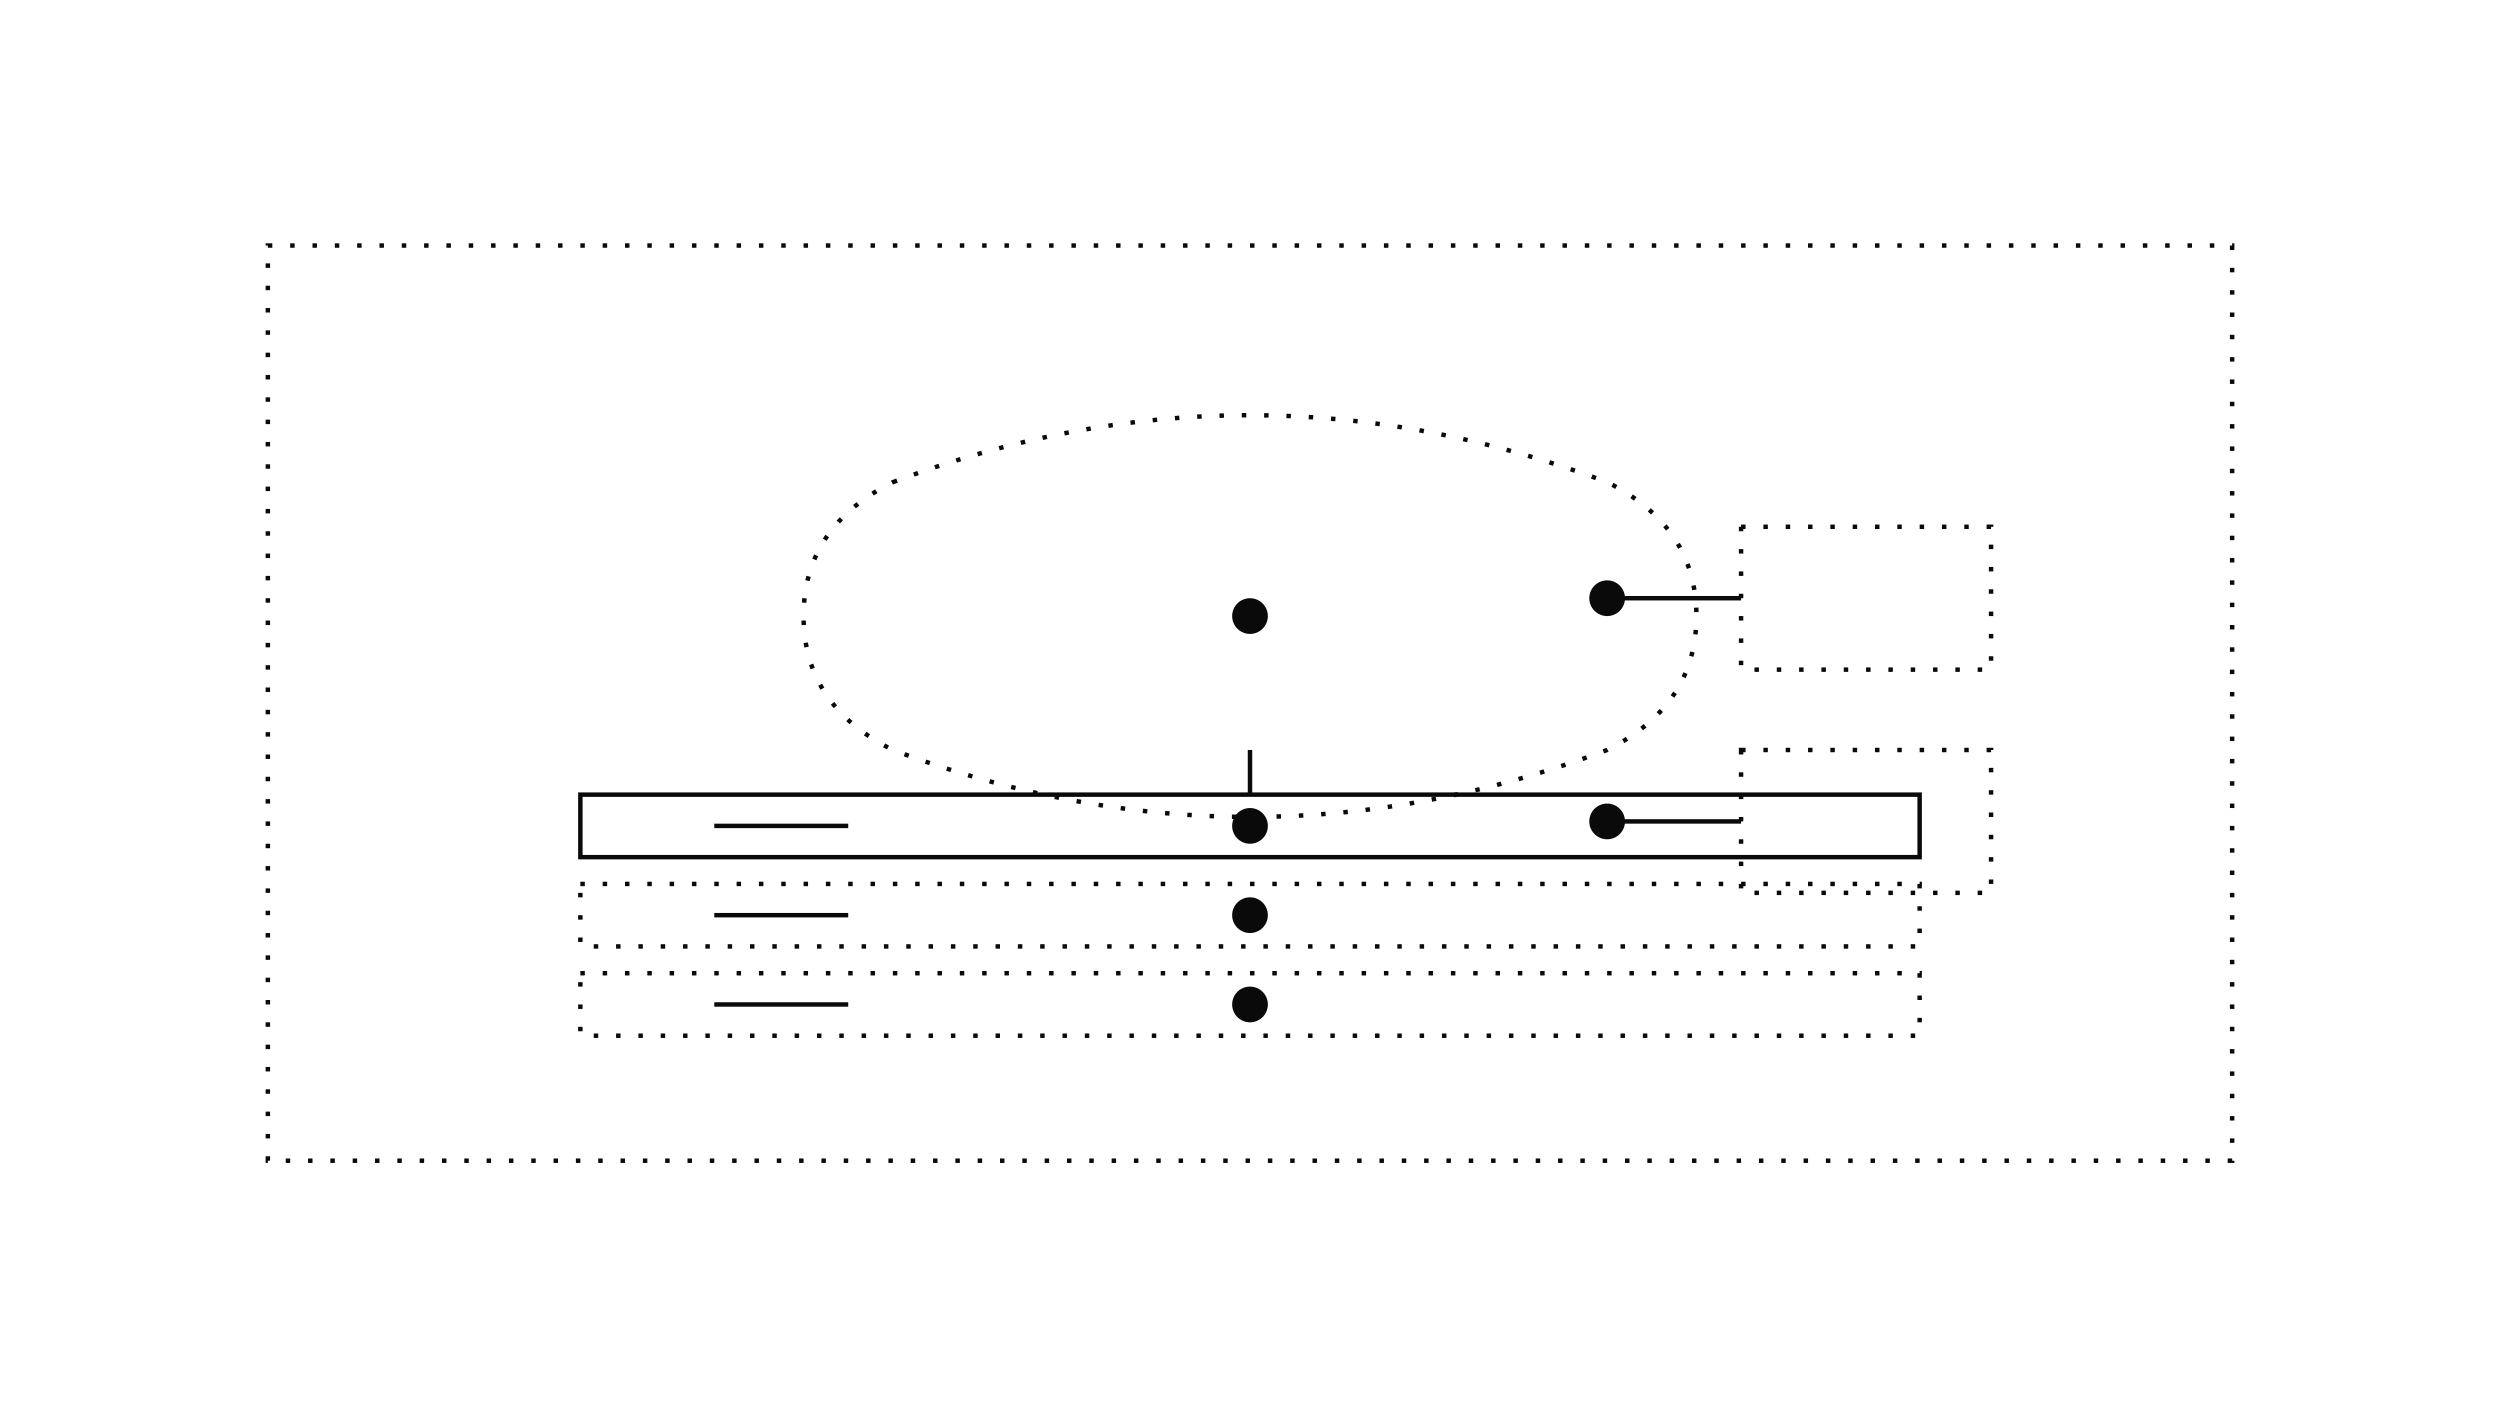
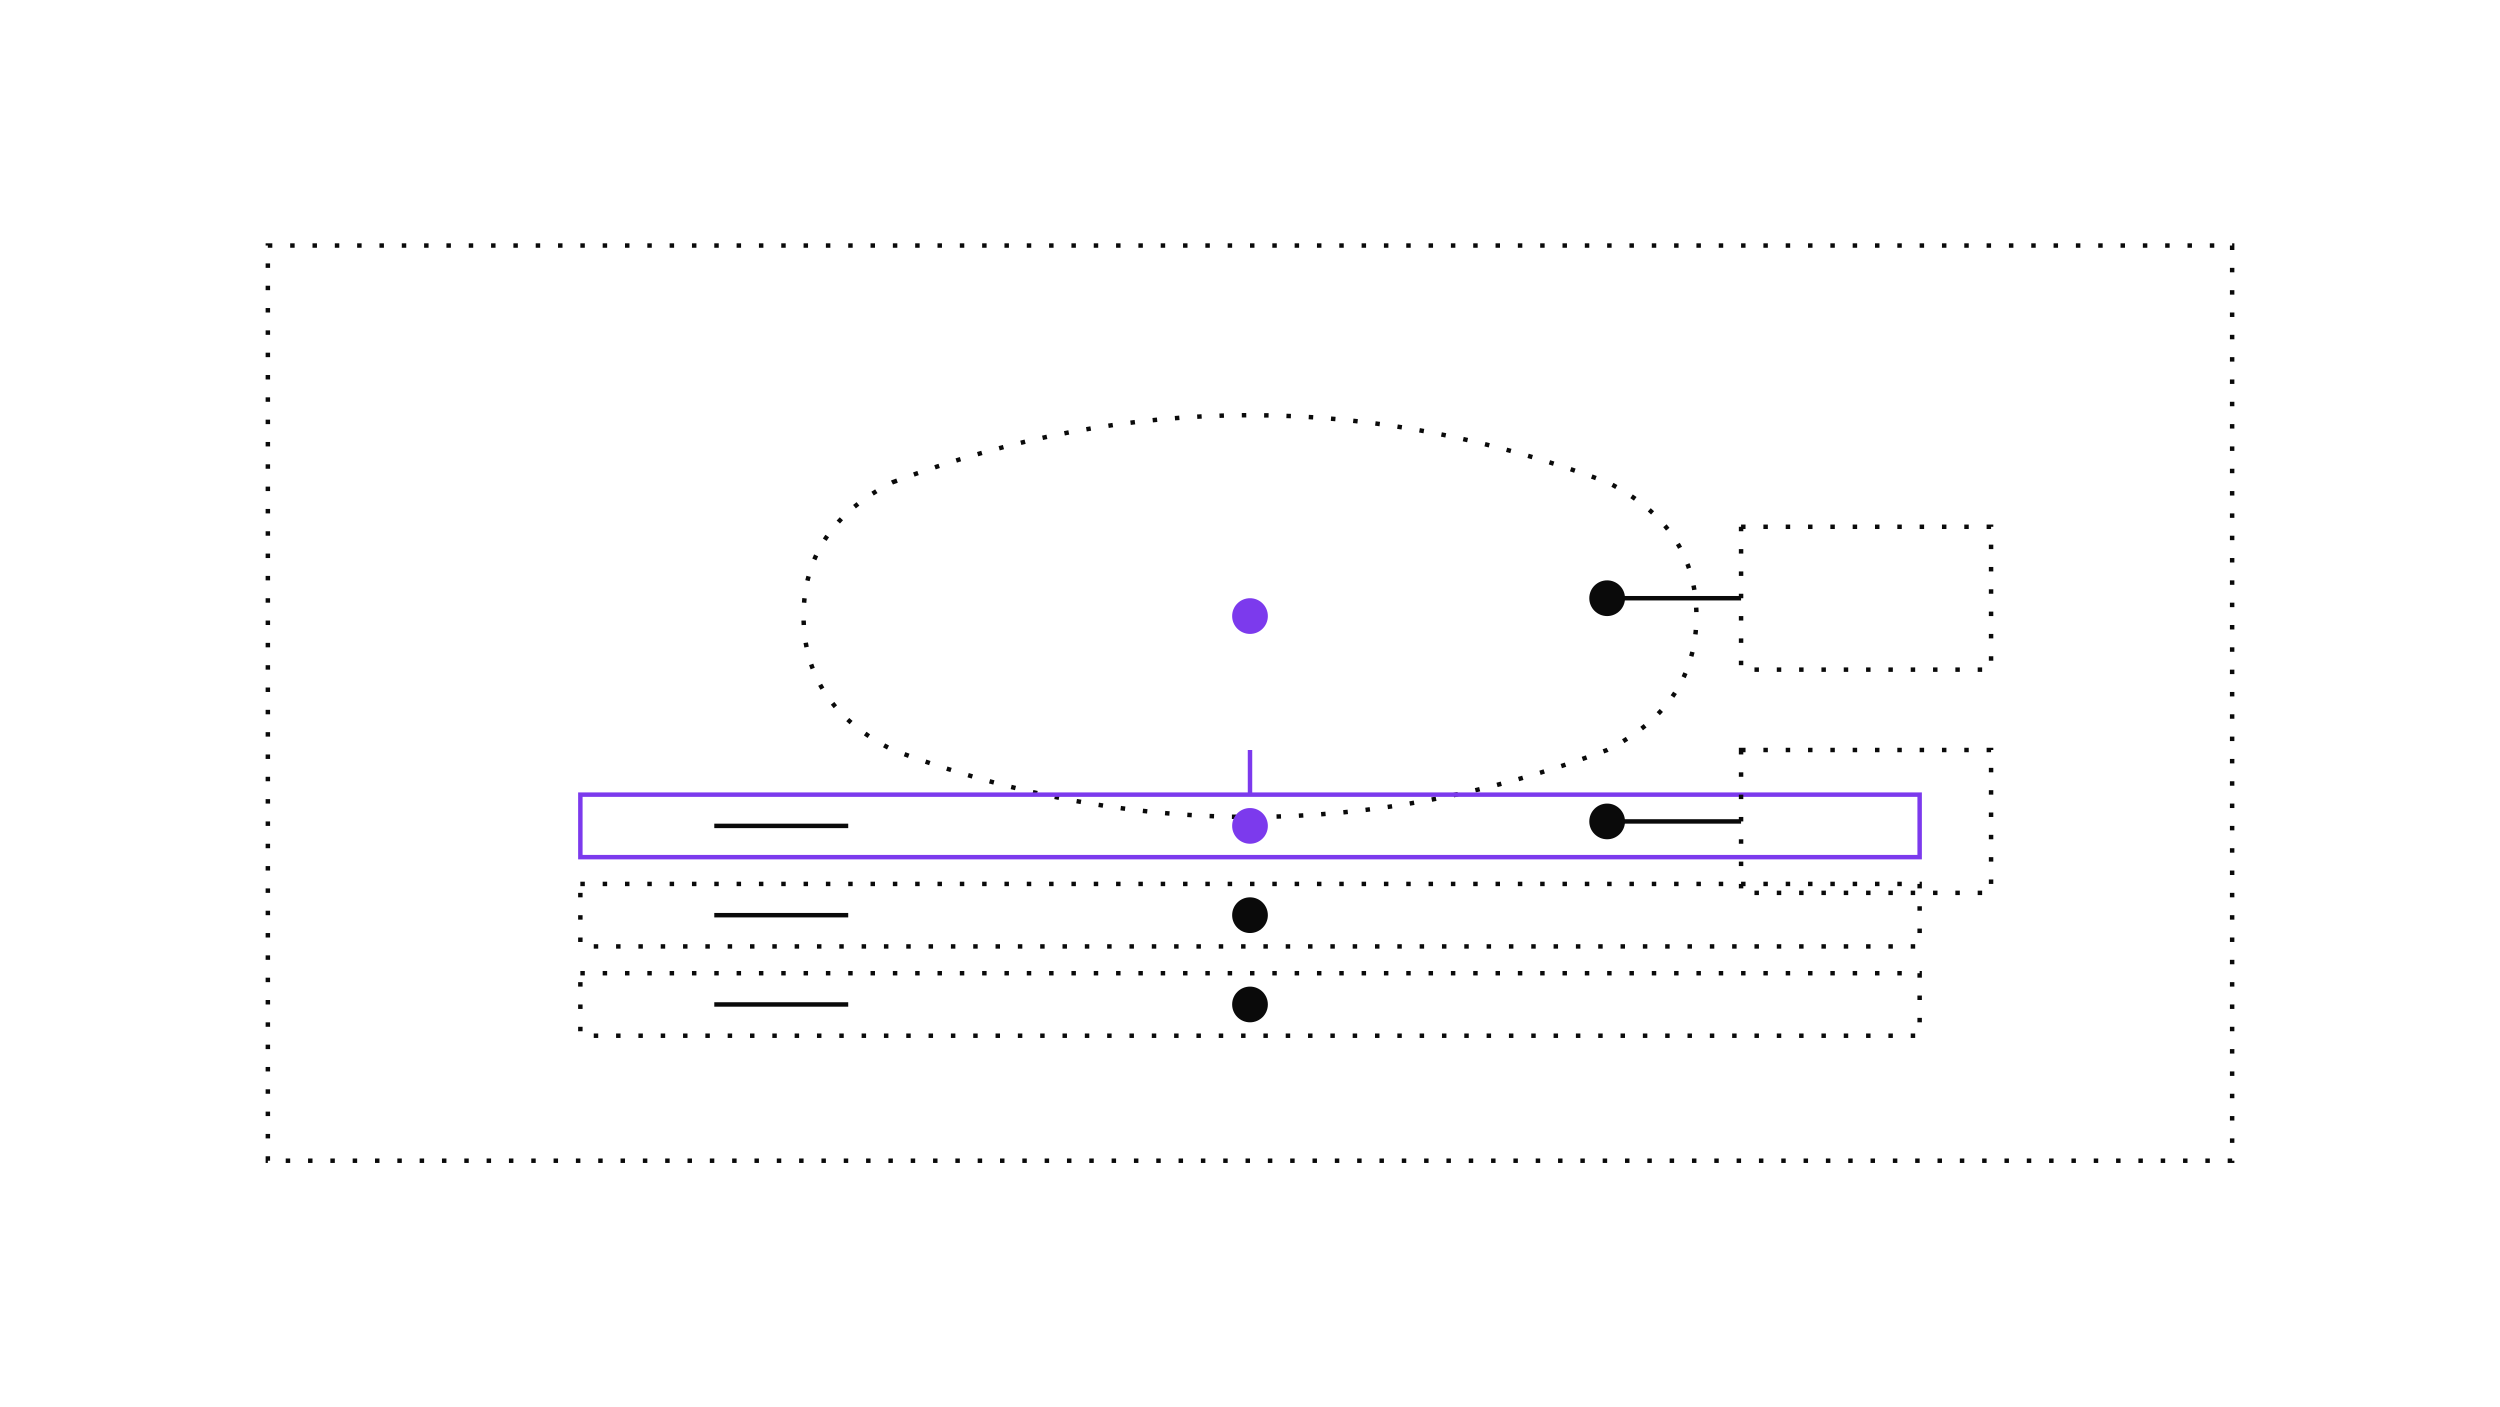
<svg xmlns="http://www.w3.org/2000/svg" viewBox="0 0 560 315" fill="none" stroke="#0a0a0a" stroke-width="1" shape-rendering="geometricPrecision" vector-effect="non-scaling-stroke">
  <rect x="60" y="55" width="440" height="205" stroke-dasharray="1 4" />
  <path d="M 200 108 Q 280 78 360 108 Q 380 118 380 138 Q 380 158 360 168 Q 280 198 200 168 Q 180 158 180 138 Q 180 118 200 108 Z" stroke-dasharray="1 4" />
-   <rect x="130" y="178" width="300" height="14" />
+   <rect x="130" y="178" width="300" height="14" stroke="#7C3AED" />
  <rect x="130" y="198" width="300" height="14" stroke-dasharray="1 4" />
  <rect x="130" y="218" width="300" height="14" stroke-dasharray="1 4" />
  <line x1="160" y1="185" x2="190" y2="185" />
  <line x1="160" y1="205" x2="190" y2="205" />
  <line x1="160" y1="225" x2="190" y2="225" />
-   <circle cx="280" cy="138" r="4" fill="#0a0a0a" stroke="none" />
-   <circle cx="280" cy="185" r="4" fill="#0a0a0a" stroke="none" />
+   <circle cx="280" cy="138" r="4" fill="#7C3AED" stroke="none" />
+   <circle cx="280" cy="185" r="4" fill="#7C3AED" stroke="none" />
  <circle cx="280" cy="205" r="4" fill="#0a0a0a" stroke="none" />
  <circle cx="280" cy="225" r="4" fill="#0a0a0a" stroke="none" />
-   <path d="M 280 168 L 280 178" />
+   <path d="M 280 168 L 280 178" stroke="#7C3AED" />
  <rect x="390" y="118" width="56" height="32" stroke-dasharray="1 4" />
  <rect x="390" y="168" width="56" height="32" stroke-dasharray="1 4" />
  <path d="M 360 134 L 390 134" />
  <path d="M 360 184 L 390 184" />
  <circle cx="360" cy="134" r="4" fill="#0a0a0a" stroke="none" />
  <circle cx="360" cy="184" r="4" fill="#0a0a0a" stroke="none" />
</svg>
